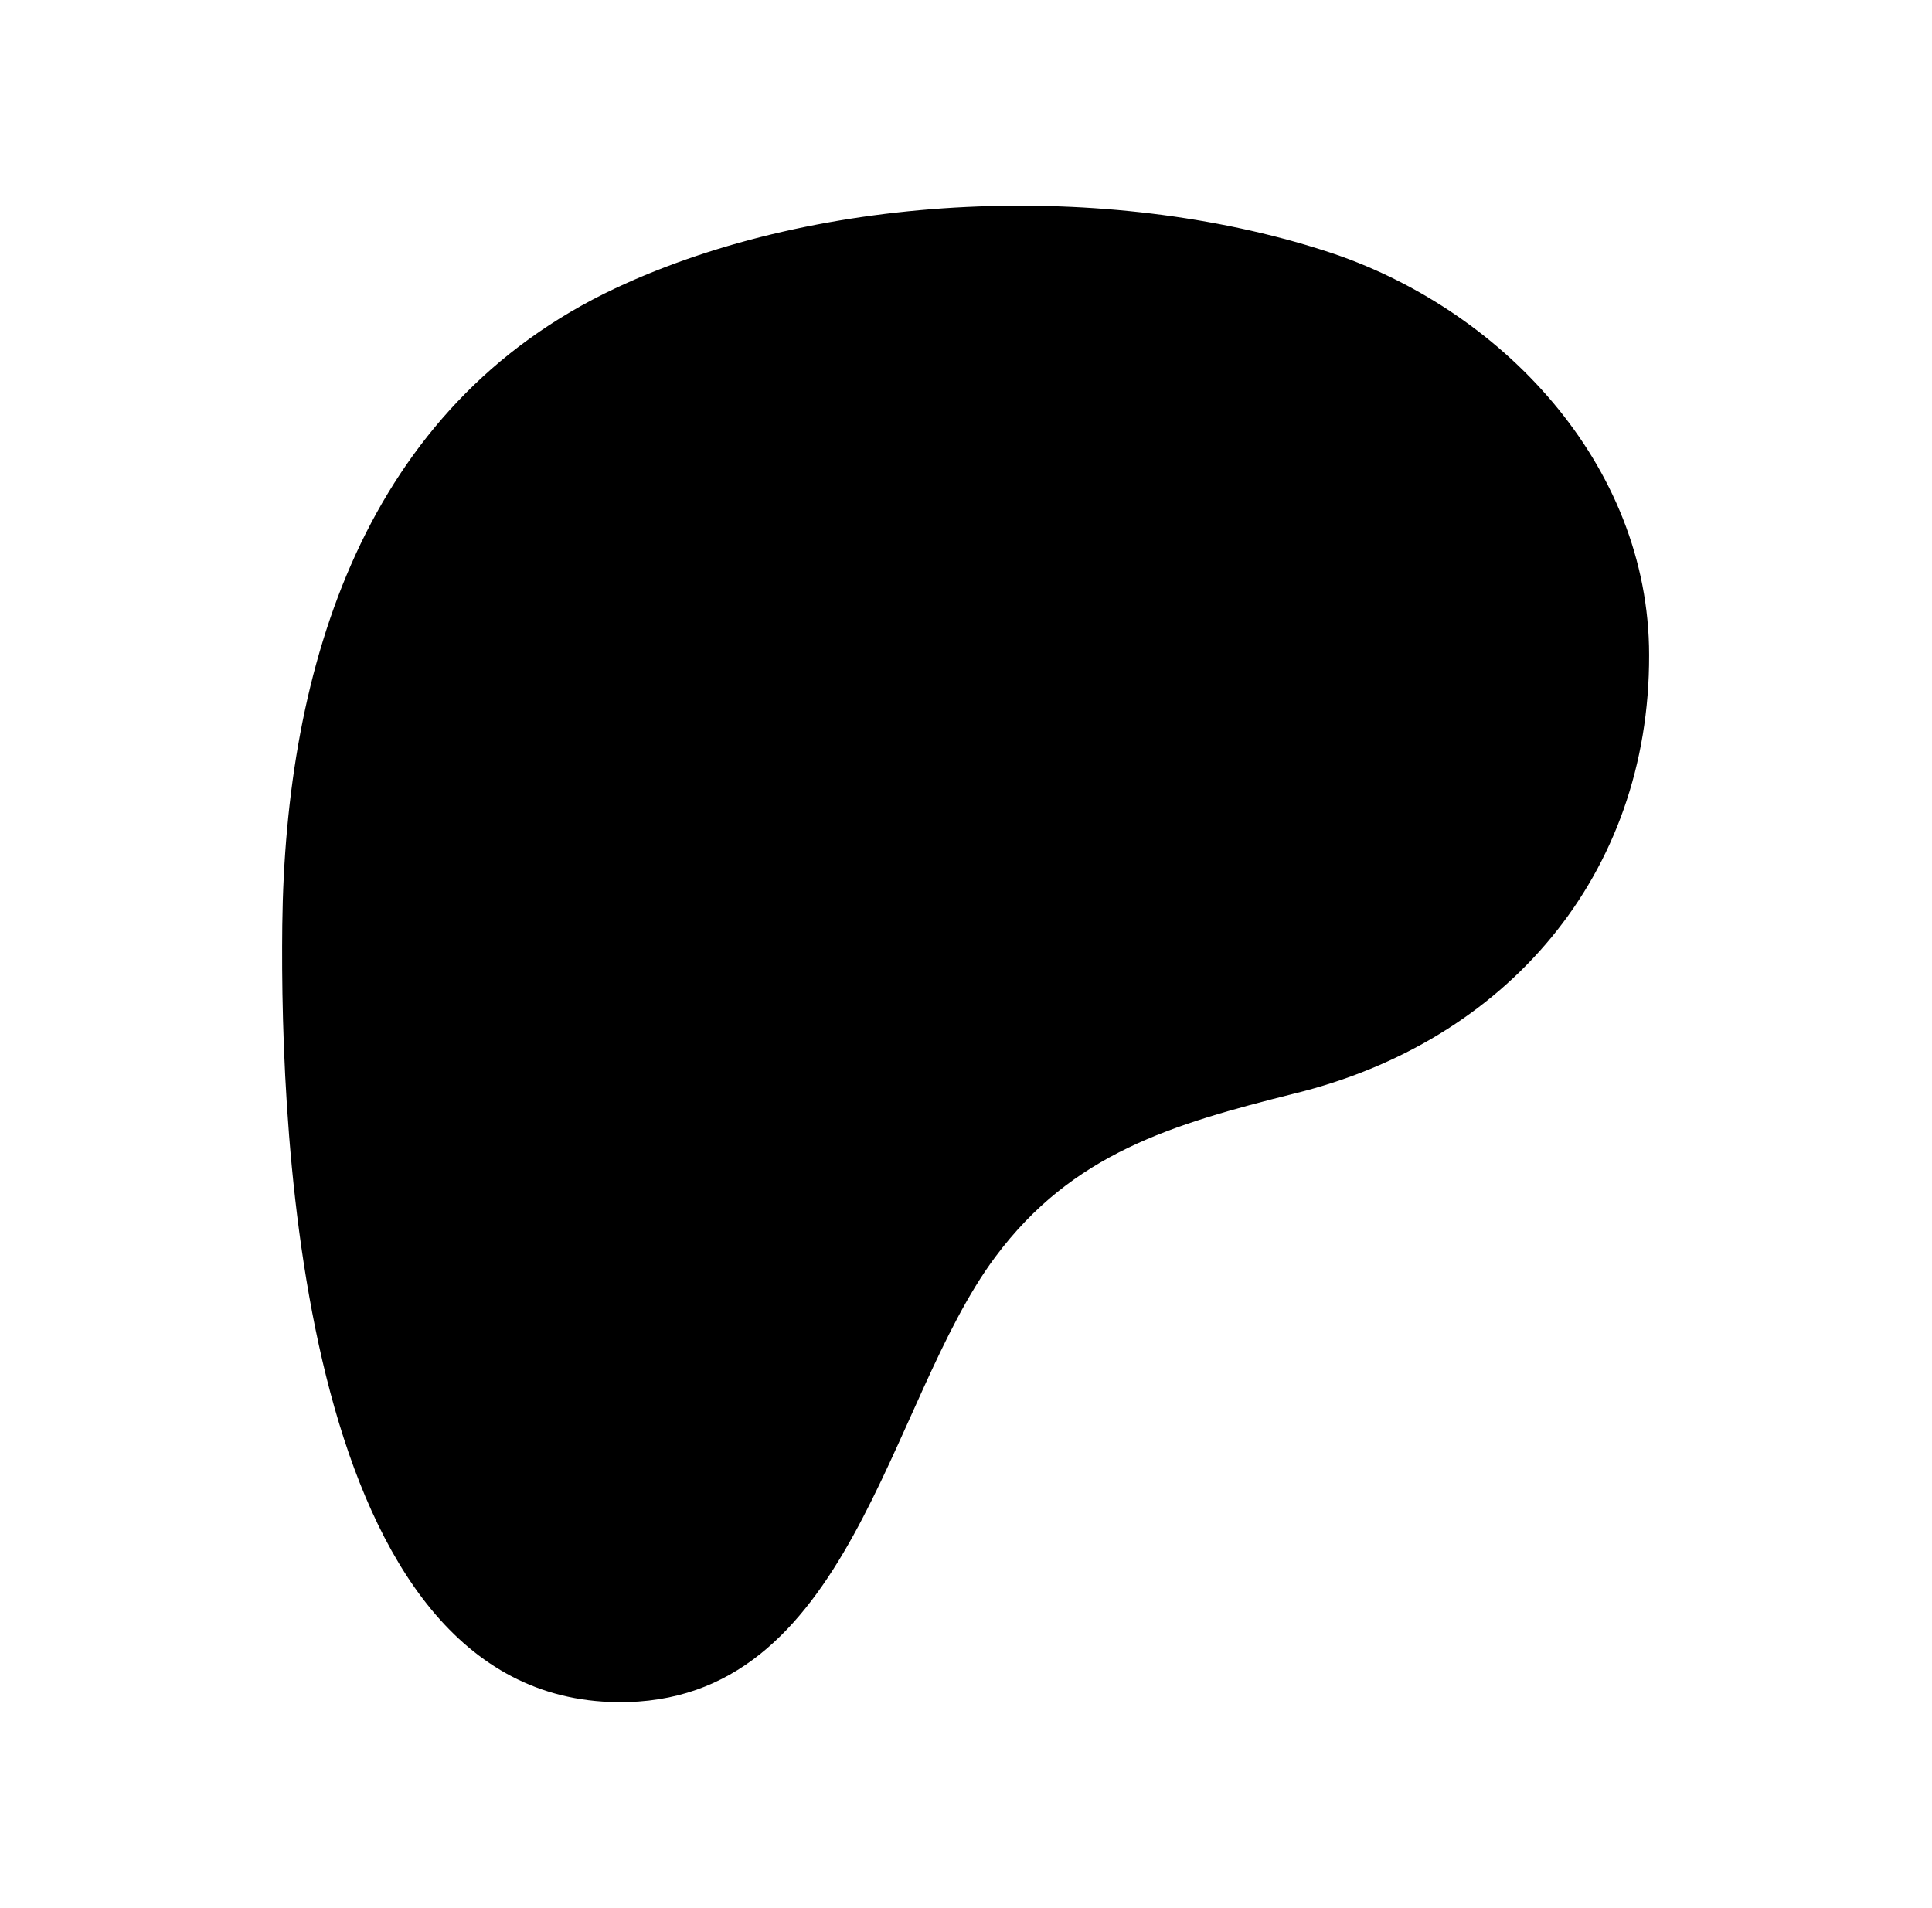
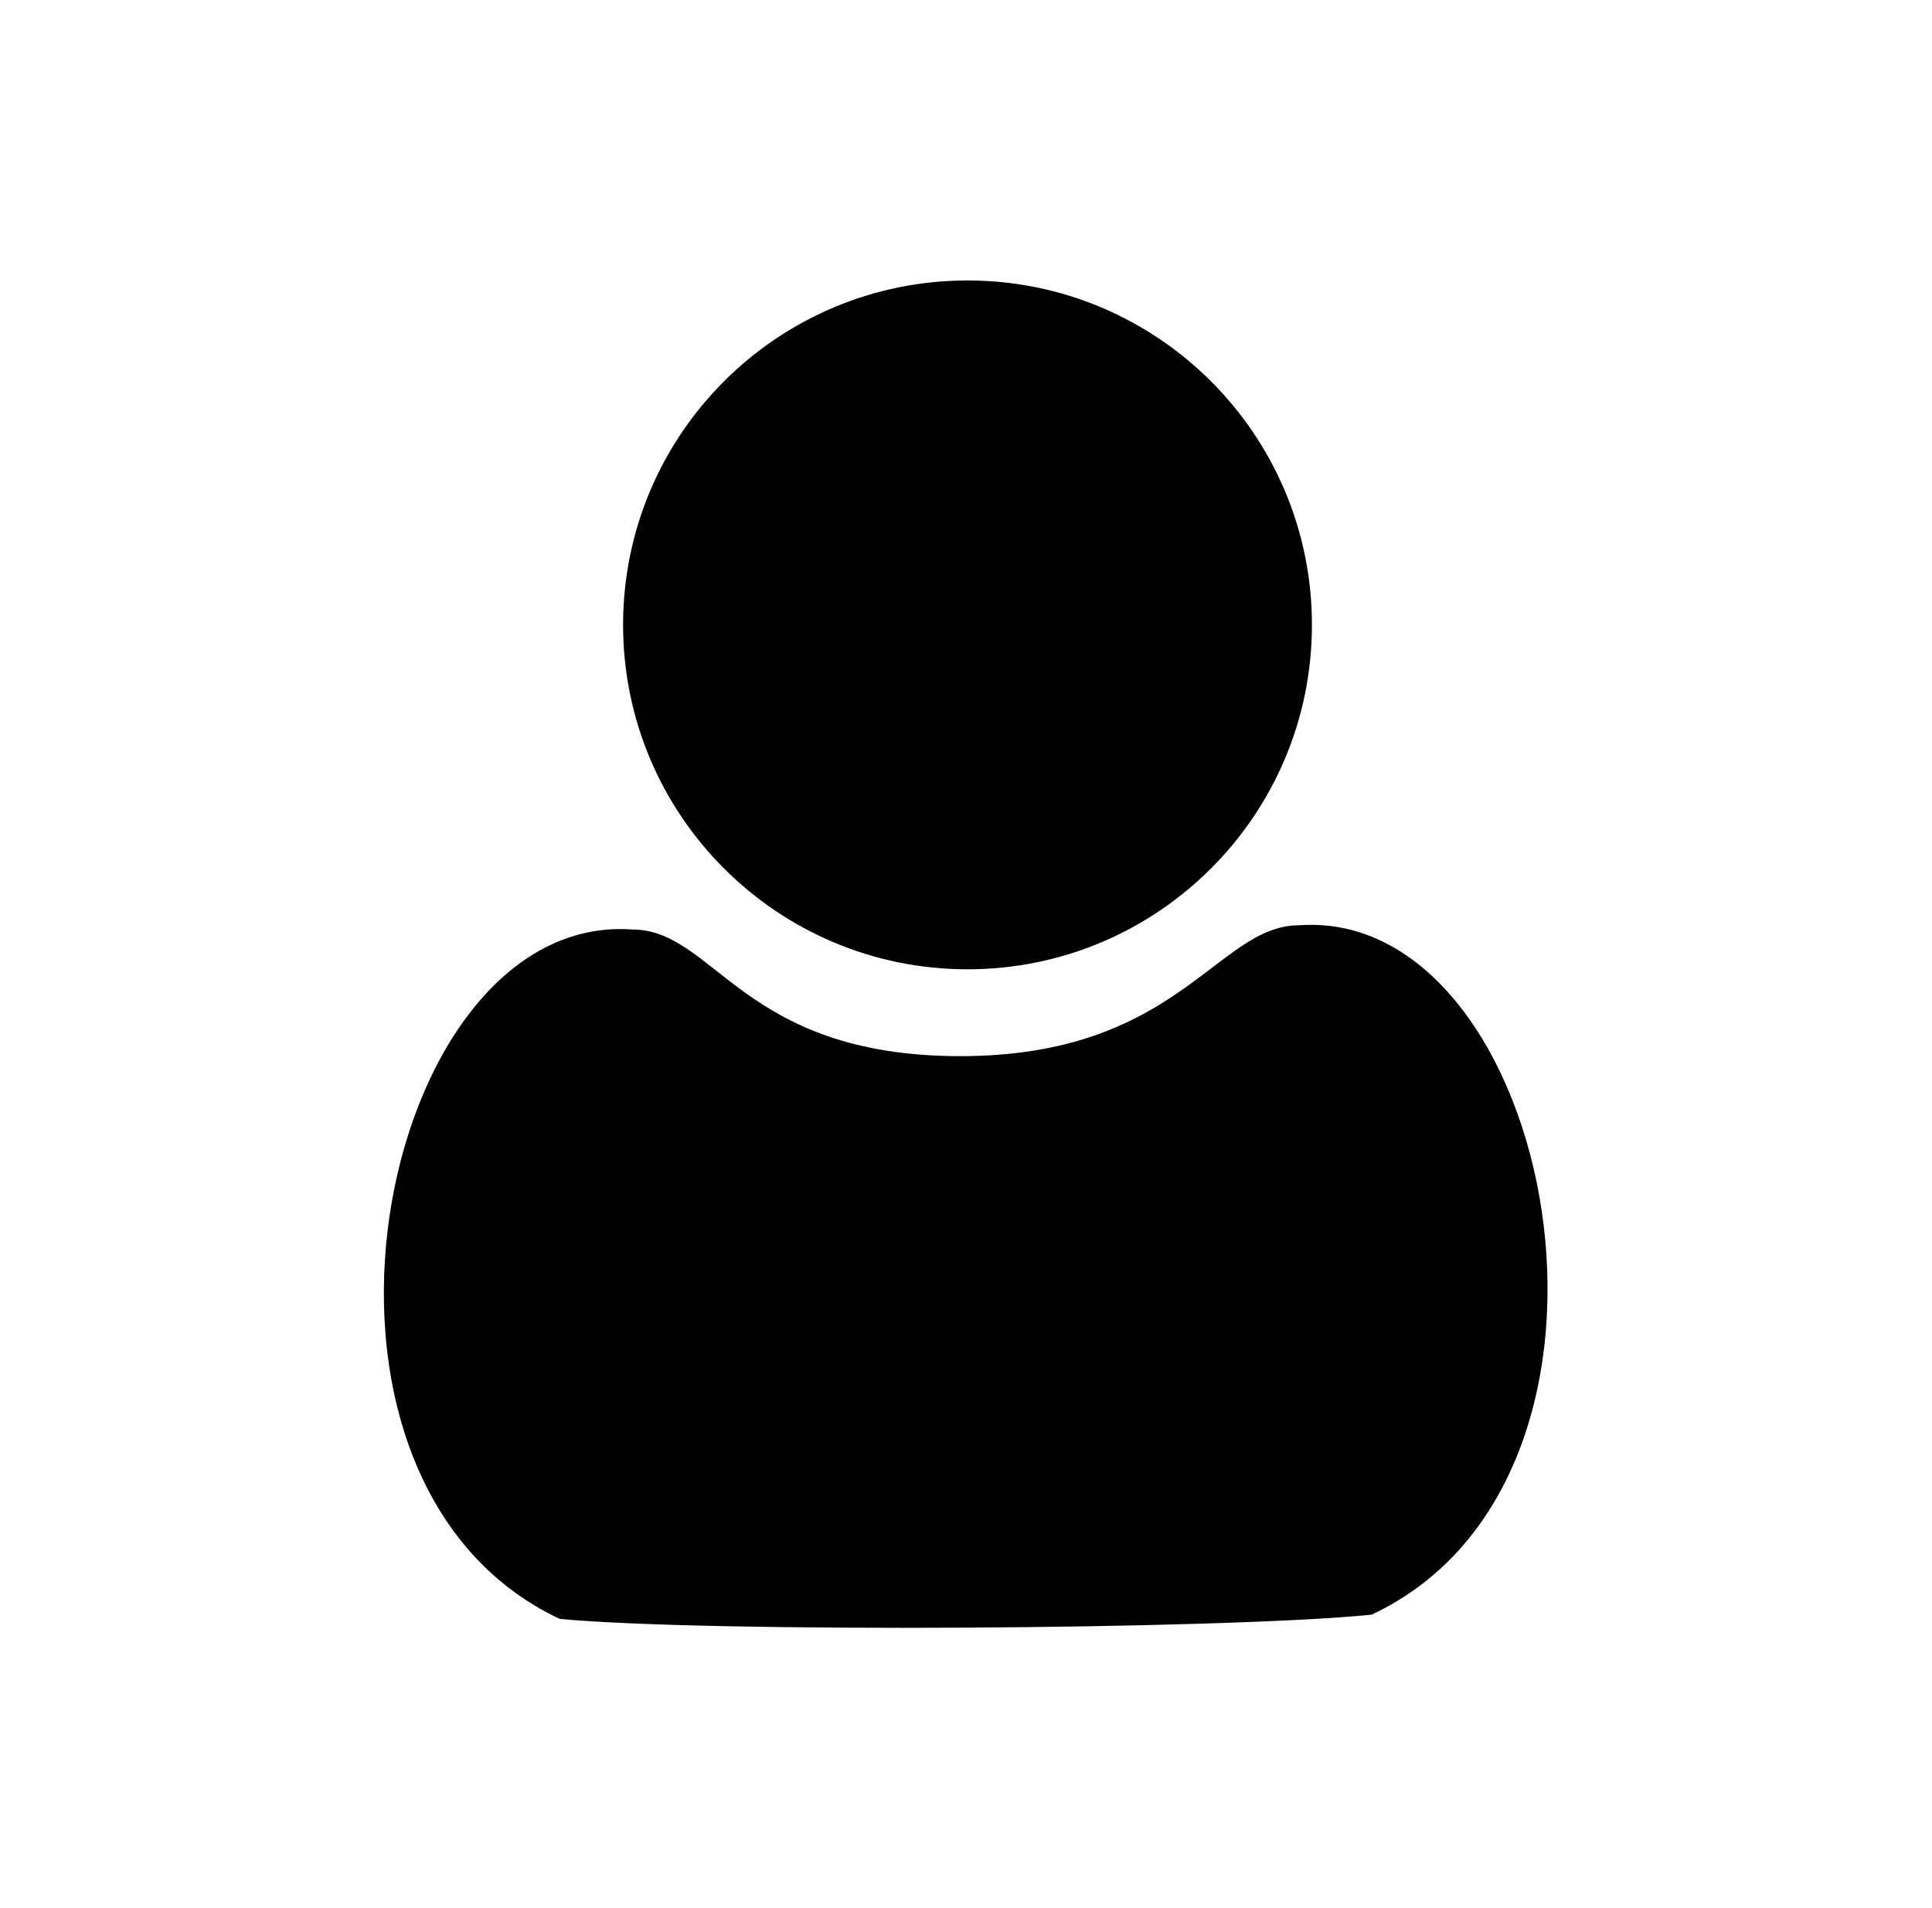
<svg xmlns="http://www.w3.org/2000/svg" version="1.1" id="Layer_1" x="0px" y="0px" viewBox="0 0 320.3 316.3" style="enable-background:new 0 0 320.3 316.3;" xml:space="preserve">
-   <path d="M273.4,108.6c0-31.7-24.7-57.7-53.7-67c-36-11.6-83.4-9.9-117.7,6.2c-41.6,19.6-54.7,62.7-55.2,105.6  c-0.4,35.3,3.1,128.2,55.5,128.8c38.9,0.5,44.7-49.7,62.7-73.8c12.8-17.2,29.3-22,49.6-27.1C249.7,172.7,273.5,145.1,273.4,108.6z" />
+   <g>
+     <circle cx="160.4" cy="103.6" r="57.1" />
+     <path d="M215.4,153.4c42.1-3,61.1,91.2,12,114.3c-25.1,2.5-110.3,3-134.6,0.7c-49.1-23.1-30.1-117.3,12-114.3   c13.8,0,18.1,21,54.4,21S201.7,153.4,215.4,153.4z" />
+   </g>
</svg>
